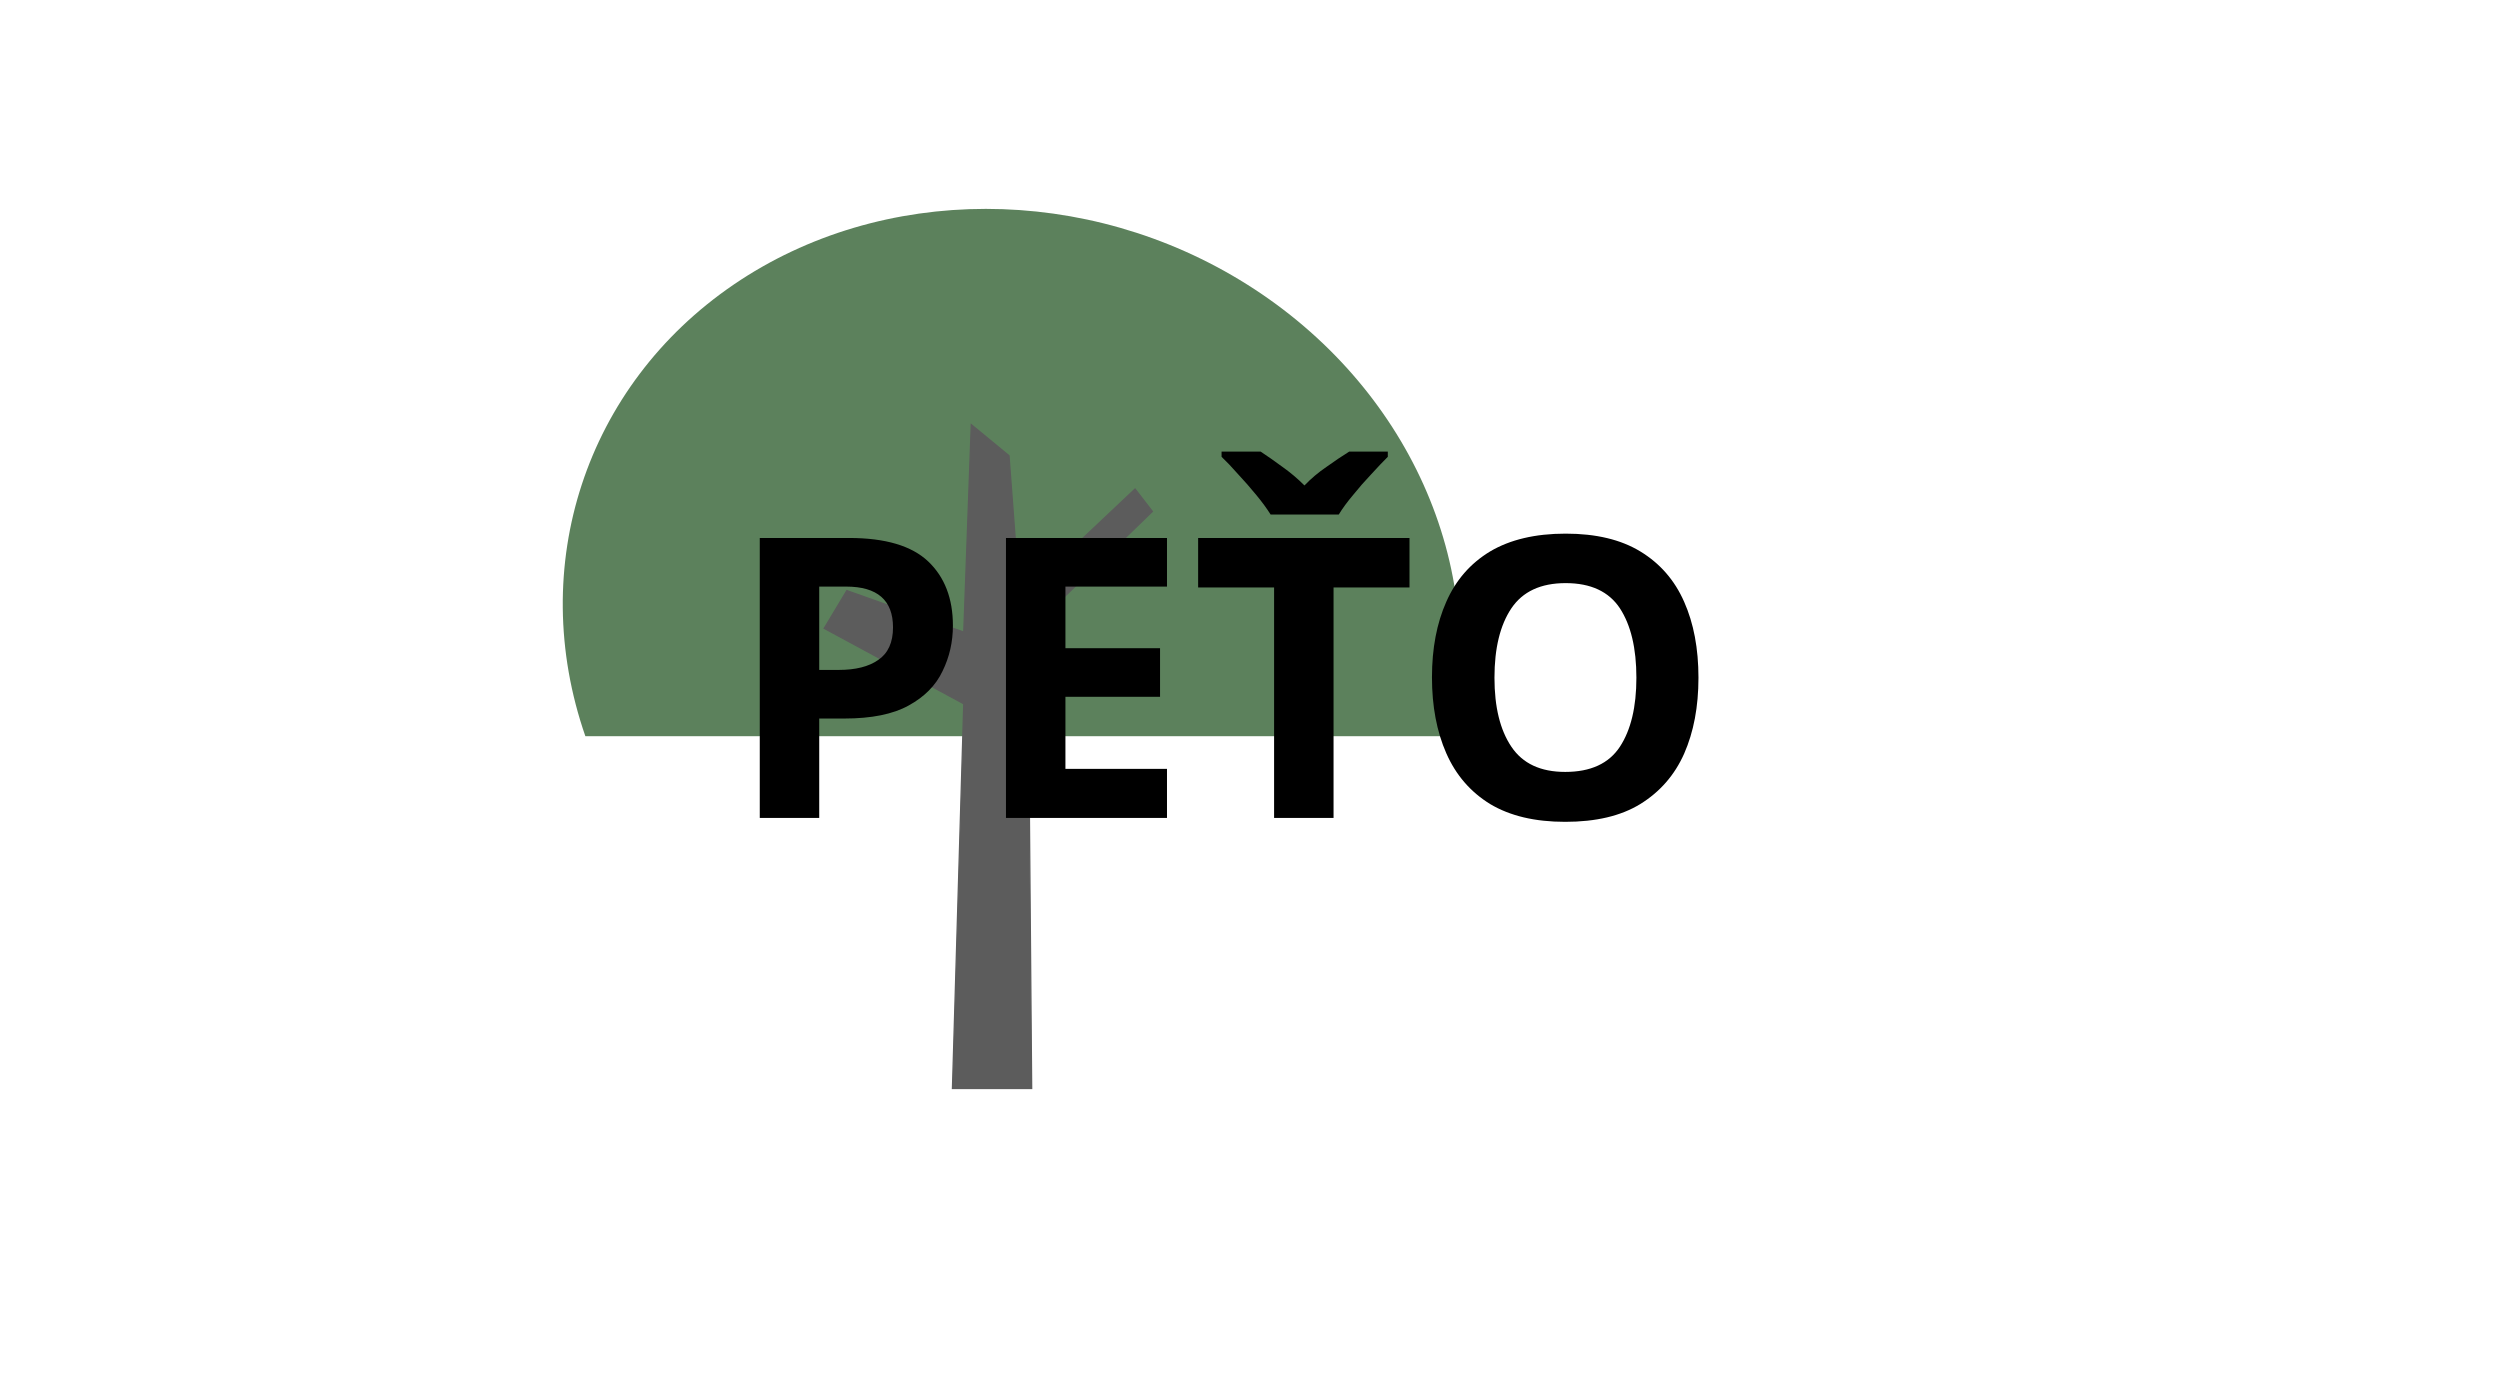
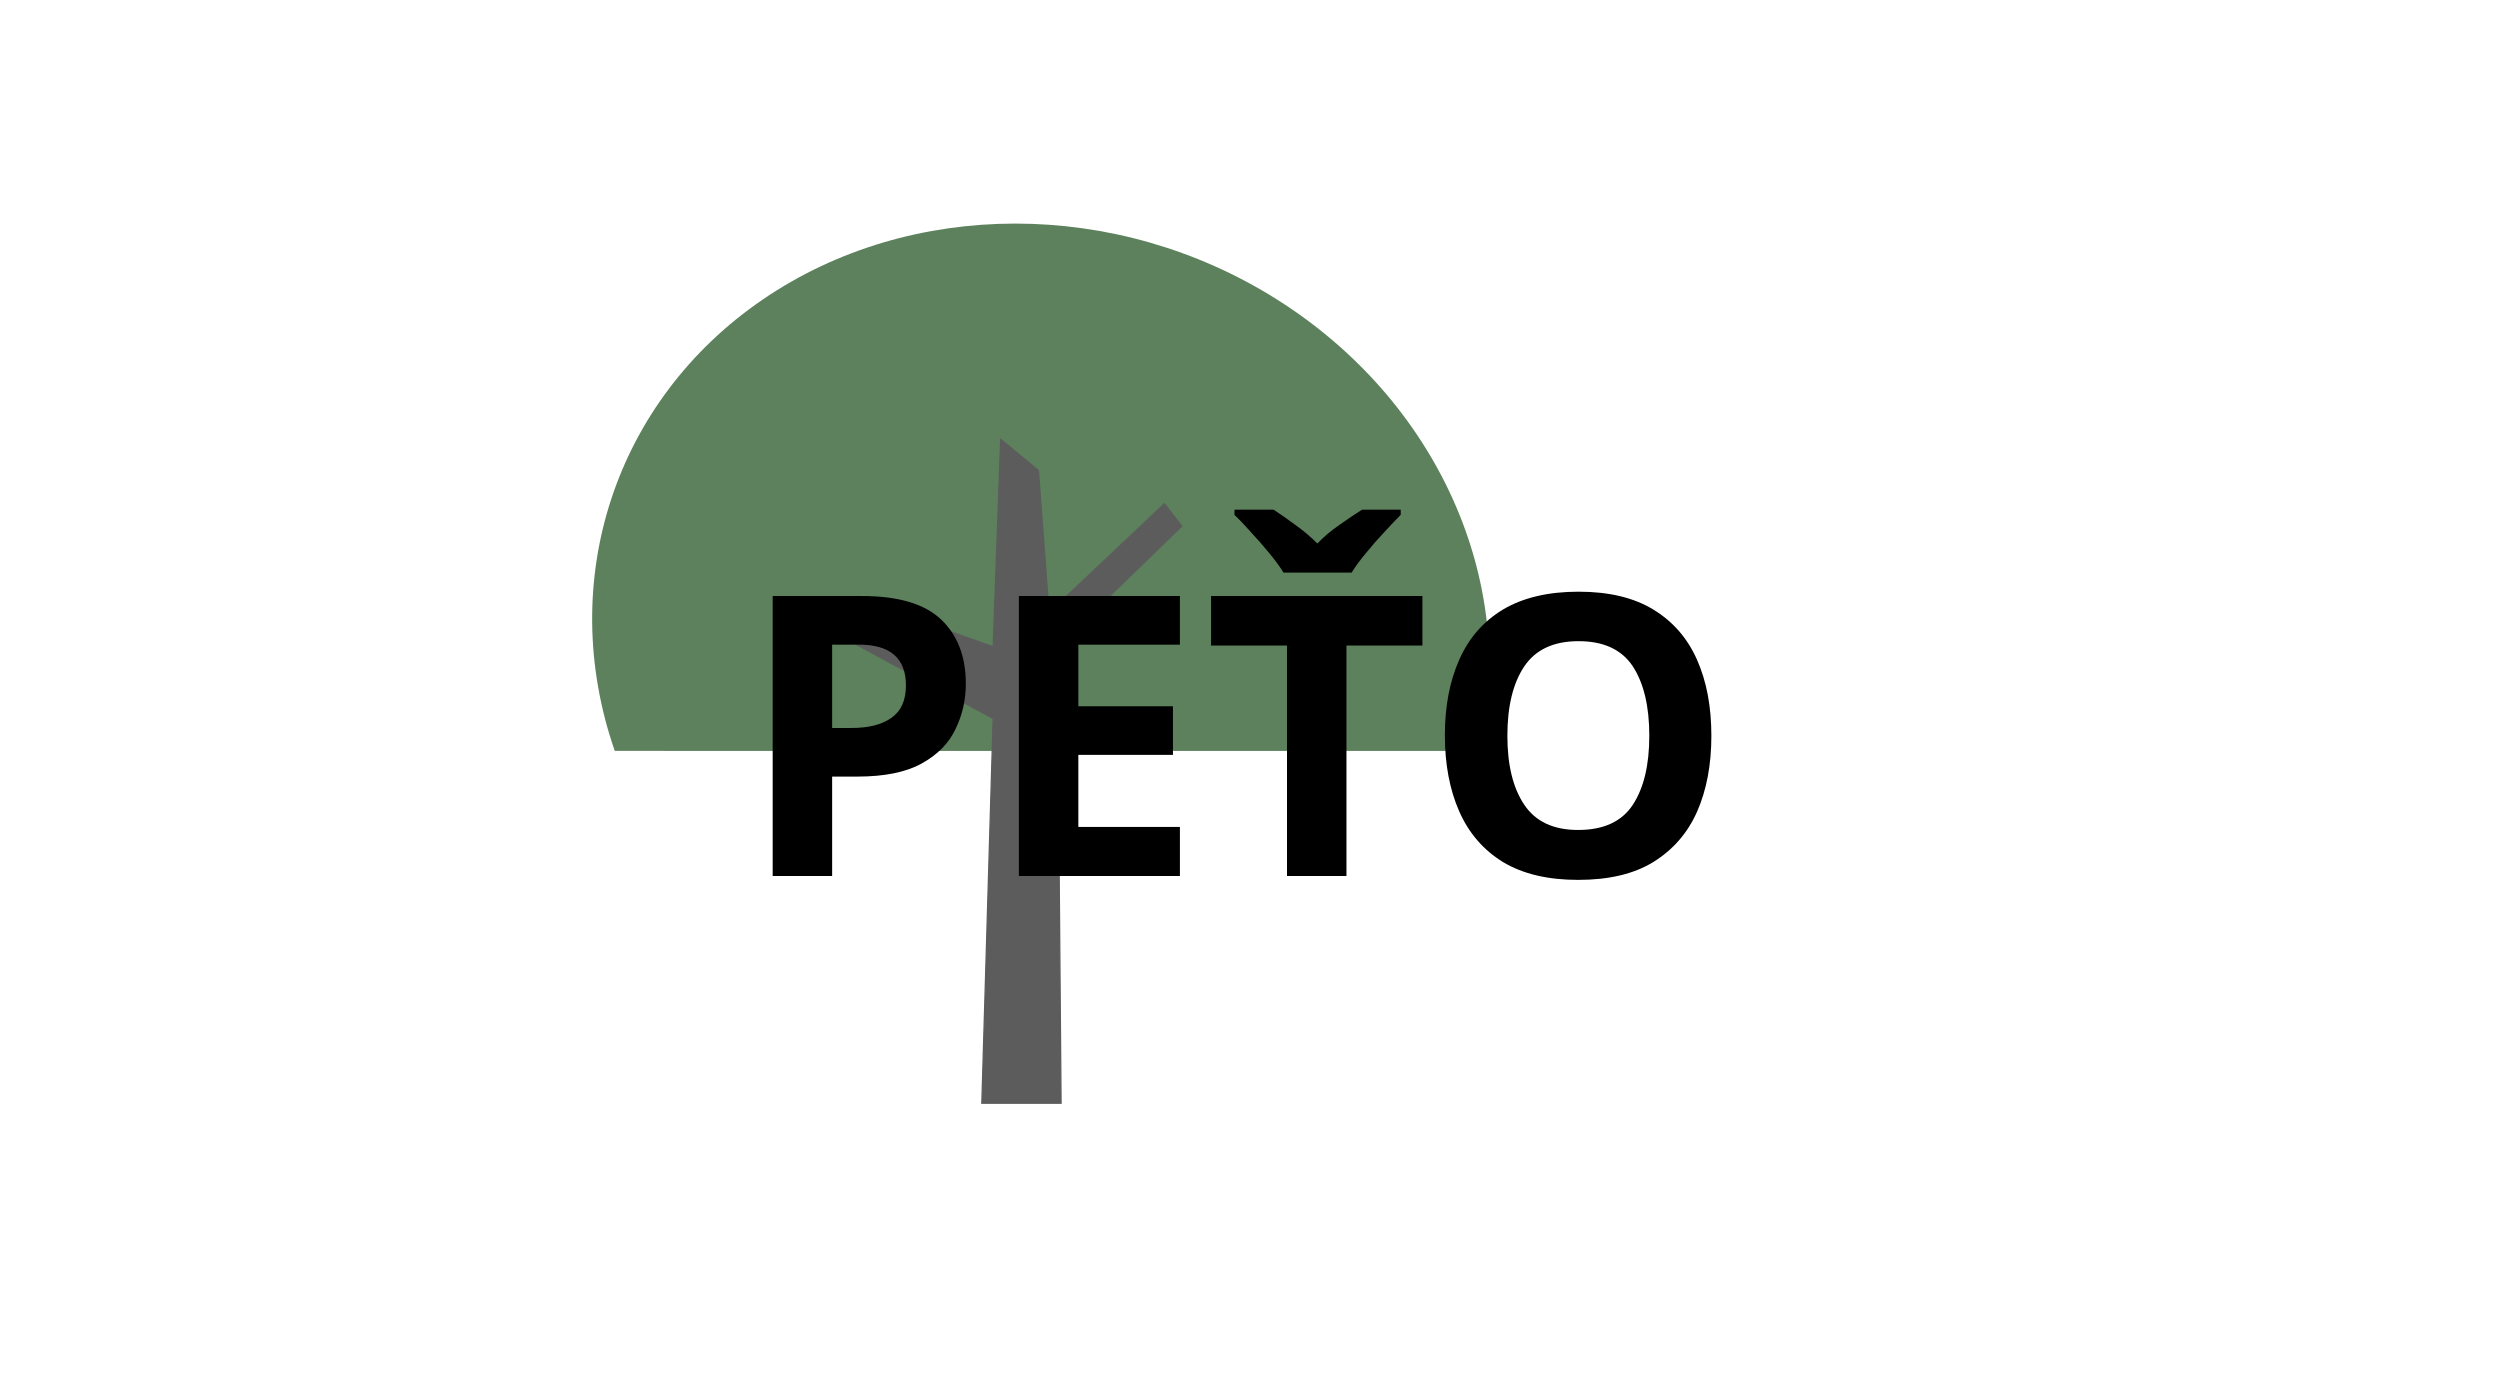
- <svg xmlns="http://www.w3.org/2000/svg" id="svg4866" version="1.1" viewBox="0 0 90 50" height="50mm" width="90mm">
+ <svg xmlns="http://www.w3.org/2000/svg" width="90mm" height="50mm" viewBox="0 0 90 50" version="1.1" id="svg4866">
  <defs id="defs4860" />
  <g id="layer1">
-     <g id="g1730-5" transform="matrix(0.1796178,0,0,0.1796178,59.81506,-3.840959)" style="opacity:0.639">
-       <path transform="matrix(0.9708448,0.2397091,-0.2201293,0.9754707,0,0)" d="M -173.248,215.759 A 90.664,83.138 0 0 1 -164.183,120.75 90.664,83.138 0 0 1 -63.721,96.066 90.664,83.138 0 0 1 -4.066,174.19" id="path1631-9" style="opacity:1;fill:#003a00;fill-opacity:1;stroke-width:0.336" />
-       <path id="path1661-22" d="m -138.339,106.5 7.552,6.219 2.142,28.513 23.125,-21.835 3.467,4.49 -24.946,24.19 0.756,91.47 h -15.875 l 2.268,-77.107 -27.97,-15.119 4.536,-7.56 23.435,8.315 z" style="fill:#000000;fill-opacity:1;stroke:#000000;stroke-width:0.265px;stroke-linecap:butt;stroke-linejoin:miter;stroke-opacity:1" />
+     <g style="opacity:0.639" transform="matrix(0.1796178,0,0,0.1796178,60.87339,-3.311792)" id="g1730-5">
+       <path style="opacity:1;fill:#003a00;fill-opacity:1;stroke-width:0.336" id="path1631-9" d="M -173.248,215.759 A 90.664,83.138 0 0 1 -164.183,120.75 90.664,83.138 0 0 1 -63.721,96.066 90.664,83.138 0 0 1 -4.066,174.19" transform="matrix(0.9708448,0.2397091,-0.2201293,0.9754707,0,0)" />
+       <path style="fill:#000000;fill-opacity:1;stroke:#000000;stroke-width:0.265px;stroke-linecap:butt;stroke-linejoin:miter;stroke-opacity:1" d="m -138.339,106.5 7.552,6.219 2.142,28.513 23.125,-21.835 3.467,4.49 -24.946,24.19 0.756,91.47 h -15.875 l 2.268,-77.107 -27.97,-15.119 4.536,-7.56 23.435,8.315 z" id="path1661-22" />
    </g>
-     <g id="g8950" transform="matrix(0.5036231,0,0,0.5036231,20.48554,8.06994)" style="opacity:1" />
-     <text id="text8026-6-3-6" y="27.776" x="-33.475" style="font-style:normal;font-variant:normal;font-weight:bold;font-stretch:normal;font-size:6.161px;line-height:1.25;font-family:sans-serif;-inkscape-font-specification:'sans-serif Bold';letter-spacing:0px;word-spacing:0px;fill:#000000;fill-opacity:1;stroke:none;stroke-width:0.154" xml:space="preserve">
-       <tspan style="font-style:normal;font-variant:normal;font-weight:normal;font-stretch:normal;font-size:14.787px;font-family:'Jaapokki subtract';-inkscape-font-specification:'Jaapokki subtract';stroke-width:0.154" y="27.776" x="-33.475" id="tspan8024-6-5-7" />
+     <g style="opacity:1" transform="matrix(0.5036231,0,0,0.5036231,20.48554,8.06994)" id="g8950" />
+     <text xml:space="preserve" style="font-style:normal;font-variant:normal;font-weight:bold;font-stretch:normal;font-size:6.161px;line-height:1.25;font-family:sans-serif;-inkscape-font-specification:'sans-serif Bold';letter-spacing:0px;word-spacing:0px;fill:#000000;fill-opacity:1;stroke:none;stroke-width:0.154" x="-33.475" y="27.776" id="text8026-6-3-6">
+       <tspan id="tspan8024-6-5-7" x="-33.475" y="27.776" style="font-style:normal;font-variant:normal;font-weight:normal;font-stretch:normal;font-size:14.787px;font-family:'Jaapokki subtract';-inkscape-font-specification:'Jaapokki subtract';stroke-width:0.154" />
    </text>
-     <text id="text3052-2-96-1-0-4-3-1" y="29.445" x="26.084" style="font-style:normal;font-variant:normal;font-weight:bold;font-stretch:normal;font-size:16.933px;line-height:1.25;font-family:'Jaapokki subtract';-inkscape-font-specification:'Jaapokki subtract, Bold';font-variant-ligatures:normal;font-variant-caps:normal;font-variant-numeric:normal;font-variant-east-asian:normal;stroke-width:0.265" xml:space="preserve">
-       <tspan style="font-style:normal;font-variant:normal;font-weight:bold;font-stretch:normal;font-size:14.111px;font-family:'Jaapokki subtract';-inkscape-font-specification:'Jaapokki subtract, Bold';font-variant-ligatures:normal;font-variant-caps:normal;font-variant-numeric:normal;font-variant-east-asian:normal;stroke-width:0.265" y="29.445" x="26.084" id="tspan3050-5-02-1-3-0-9-9">PEŤO</tspan>
+     <text xml:space="preserve" style="font-style:normal;font-variant:normal;font-weight:bold;font-stretch:normal;font-size:16.933px;line-height:1.25;font-family:'Jaapokki subtract';-inkscape-font-specification:'Jaapokki subtract, Bold';font-variant-ligatures:normal;font-variant-caps:normal;font-variant-numeric:normal;font-variant-east-asian:normal;stroke-width:0.265" x="26.55" y="31.533" id="text3052-2-96-1-0-4-3-1">
+       <tspan id="tspan3050-5-02-1-3-0-9-9" x="26.55" y="31.533" style="font-style:normal;font-variant:normal;font-weight:bold;font-stretch:normal;font-size:14.111px;font-family:'Jaapokki subtract';-inkscape-font-specification:'Jaapokki subtract, Bold';font-variant-ligatures:normal;font-variant-caps:normal;font-variant-numeric:normal;font-variant-east-asian:normal;stroke-width:0.265">PEŤO</tspan>
    </text>
  </g>
</svg>
